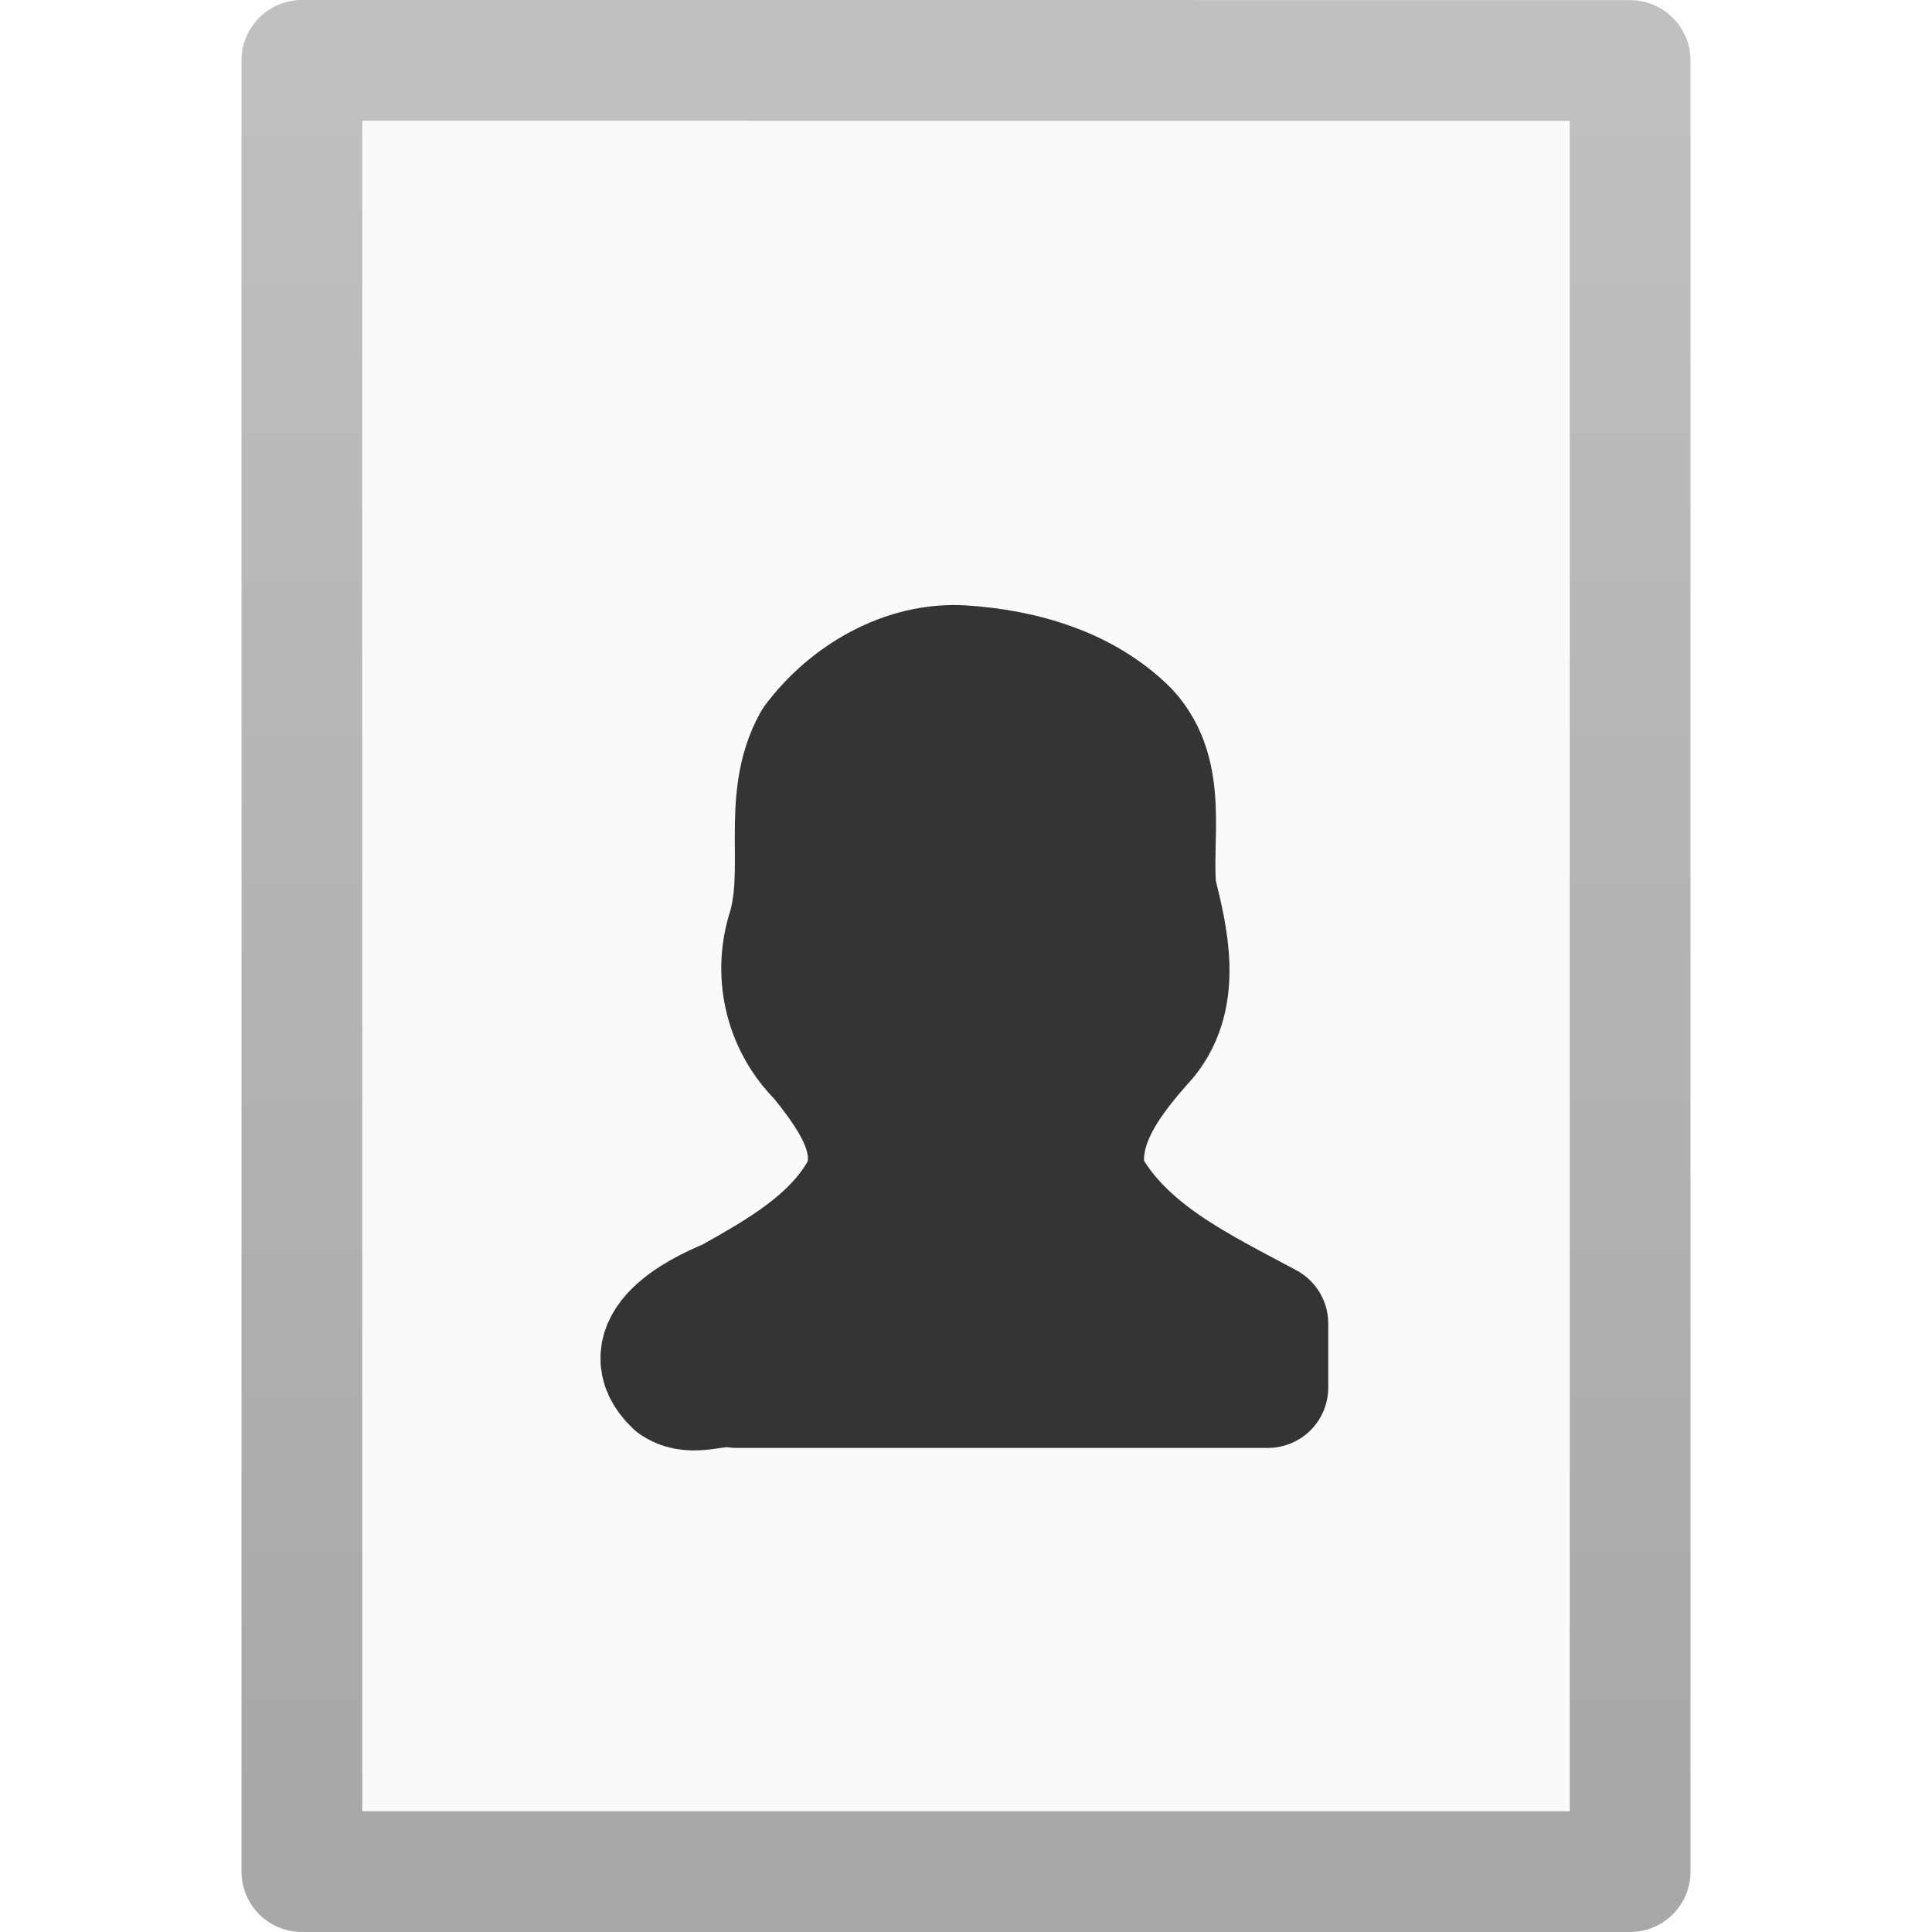
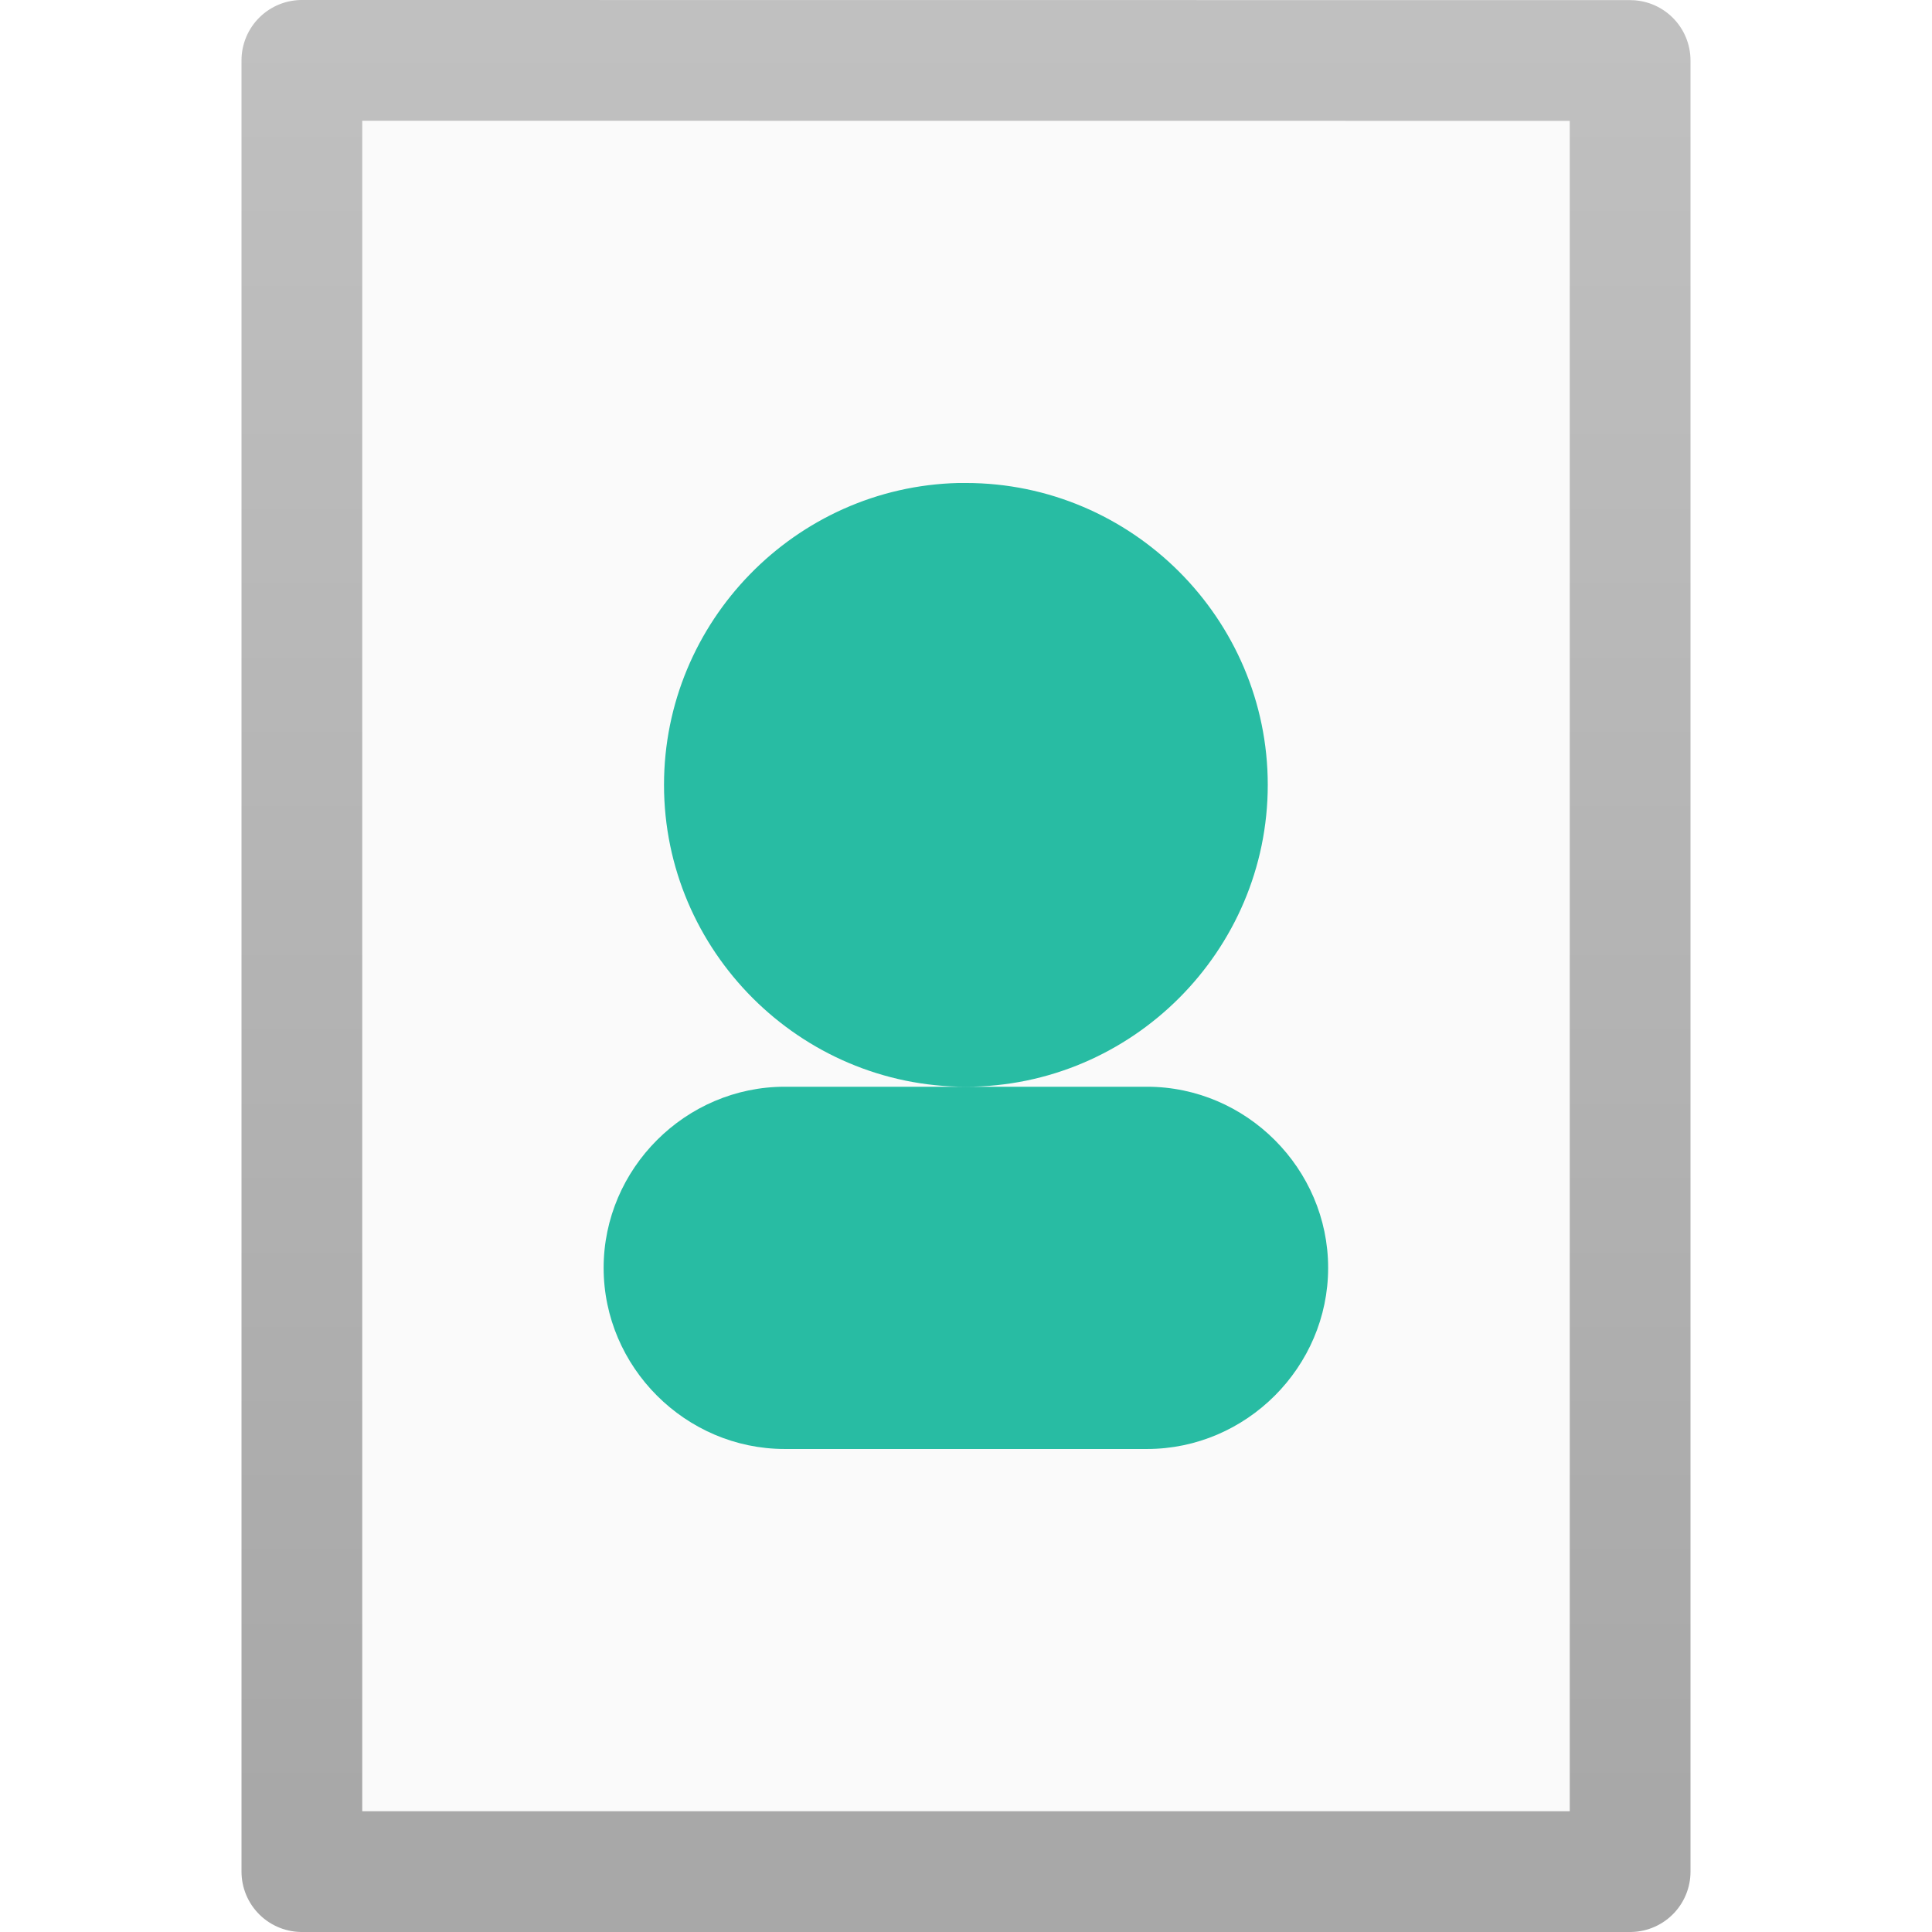
<svg xmlns="http://www.w3.org/2000/svg" xmlns:xlink="http://www.w3.org/1999/xlink" id="svg3810" height="16" width="16" version="1.1">
  <defs id="defs3812">
    <linearGradient id="linearGradient3104-9">
      <stop offset="0" style="stop-color:#000000;stop-opacity:0.34" id="stop3106-5" />
      <stop offset="1" style="stop-color:#000000;stop-opacity:0.247" id="stop3108-5" />
    </linearGradient>
    <linearGradient gradientTransform="matrix(0.2537859,0,0,0.3050187,19.12898,-0.685477)" gradientUnits="userSpaceOnUse" xlink:href="#linearGradient3104-9" id="linearGradient3019" y2="2.906" x2="-51.786" y1="50.786" x1="-51.786" />
  </defs>
  <path d="m 3,1 c 2.292,0 10,8.904e-4 10,8.904e-4 L 13,15 C 13,15 6.333,15 3,15 3,10.333 3,5.667 3,1 Z" id="path4160" style="display:inline;fill:#fafafa;fill-opacity:1;stroke:none" />
  <path d="m 2.5,0.5 c 2.521,0 11,9.54e-4 11,9.54e-4 l 1.3e-5,14.999 c 0,0 -7.333,0 -11,0 0,-5 0,-10 0,-15 z" id="path4160-8" style="display:inline;fill:none;stroke:url(#linearGradient3019);stroke-width:1;stroke-linecap:butt;stroke-linejoin:round;stroke-miterlimit:4;stroke-dasharray:none;stroke-dashoffset:0;stroke-opacity:1" />
-   <path style="color:#000000;fill:#343434;fill-opacity:1;fill-rule:nonzero;stroke:#343434;stroke-width:1;stroke-linecap:round;stroke-linejoin:round;stroke-miterlimit:4;stroke-opacity:1;stroke-dasharray:none;stroke-dashoffset:0;marker:none;visibility:visible;display:inline;overflow:visible;enable-background:accumulate" id="path3107" d="M 7.974,5.513 C 7.489,5.482 7.017,5.762 6.735,6.142 6.461,6.632 6.684,7.215 6.513,7.732 6.409,8.102 6.512,8.497 6.785,8.766 7.018,9.056 7.304,9.435 7.145,9.826 6.914,10.266 6.454,10.523 6.036,10.758 c -0.271,0.109 -0.794,0.384 -0.45,0.71 0.156,0.102 0.338,-0.01 0.512,0.023 1.467,0 2.935,0 4.402,0 0,-0.177 0,-0.353 0,-0.53 C 9.941,10.659 9.309,10.369 8.995,9.783 8.888,9.322 9.216,8.919 9.503,8.599 9.786,8.243 9.673,7.773 9.574,7.375 9.532,6.934 9.676,6.414 9.345,6.053 8.986,5.692 8.468,5.545 7.974,5.513 z" />
+   <g id="g882" transform="translate(0.5390625,0.087891)">
+     <path style="color:#000000;font-style:normal;font-variant:normal;font-weight:normal;font-stretch:normal;font-size:medium;line-height:normal;font-family:sans-serif;font-variant-ligatures:normal;font-variant-position:normal;font-variant-caps:normal;font-variant-numeric:normal;font-variant-alternates:normal;font-feature-settings:normal;text-indent:0;text-align:start;text-decoration:none;text-decoration-line:none;text-decoration-style:solid;text-decoration-color:#000000;letter-spacing:normal;word-spacing:normal;text-transform:none;writing-mode:lr-tb;direction:ltr;text-orientation:mixed;dominant-baseline:auto;baseline-shift:baseline;text-anchor:start;white-space:normal;shape-padding:0;clip-rule:nonzero;display:inline;overflow:visible;visibility:visible;opacity:1;isolation:auto;mix-blend-mode:normal;color-interpolation:sRGB;color-interpolation-filters:linearRGB;solid-color:#000000;solid-opacity:1;vector-effect:none;fill:#28bca3;fill-opacity:1;fill-rule:nonzero;stroke:none;stroke-width:1;stroke-linecap:round;stroke-linejoin:round;stroke-miterlimit:4;stroke-dasharray:none;stroke-dashoffset:0;stroke-opacity:1;marker:none;color-rendering:auto;image-rendering:auto;shape-rendering:auto;text-rendering:auto;enable-background:accumulate" d="m 7.398,3.912 c -1.351,0.033 -2.438,1.148 -2.438,2.5 0,1.375 1.125,2.5 2.5,2.5 1.375,0 2.5,-1.125 2.5,-2.5 0,-1.375 -1.125,-2.5 -2.5,-2.5 -0.018,-1.809e-4 -0.036,-2.244e-4 -0.055,0 -0.003,-2.03e-5 -0.005,-2.03e-5 -0.008,0 z m 0.062,5 h -1.5 c -0.822,0 -1.5,0.678 -1.5,1.5 0,0.822 0.678,1.5 1.5,1.5 h 3 c 0.822,0 1.5,-0.678 1.5,-1.5 0,-0.822 -0.678,-1.5 -1.5,-1.5 z" id="path864" />
+   </g>
</svg>
